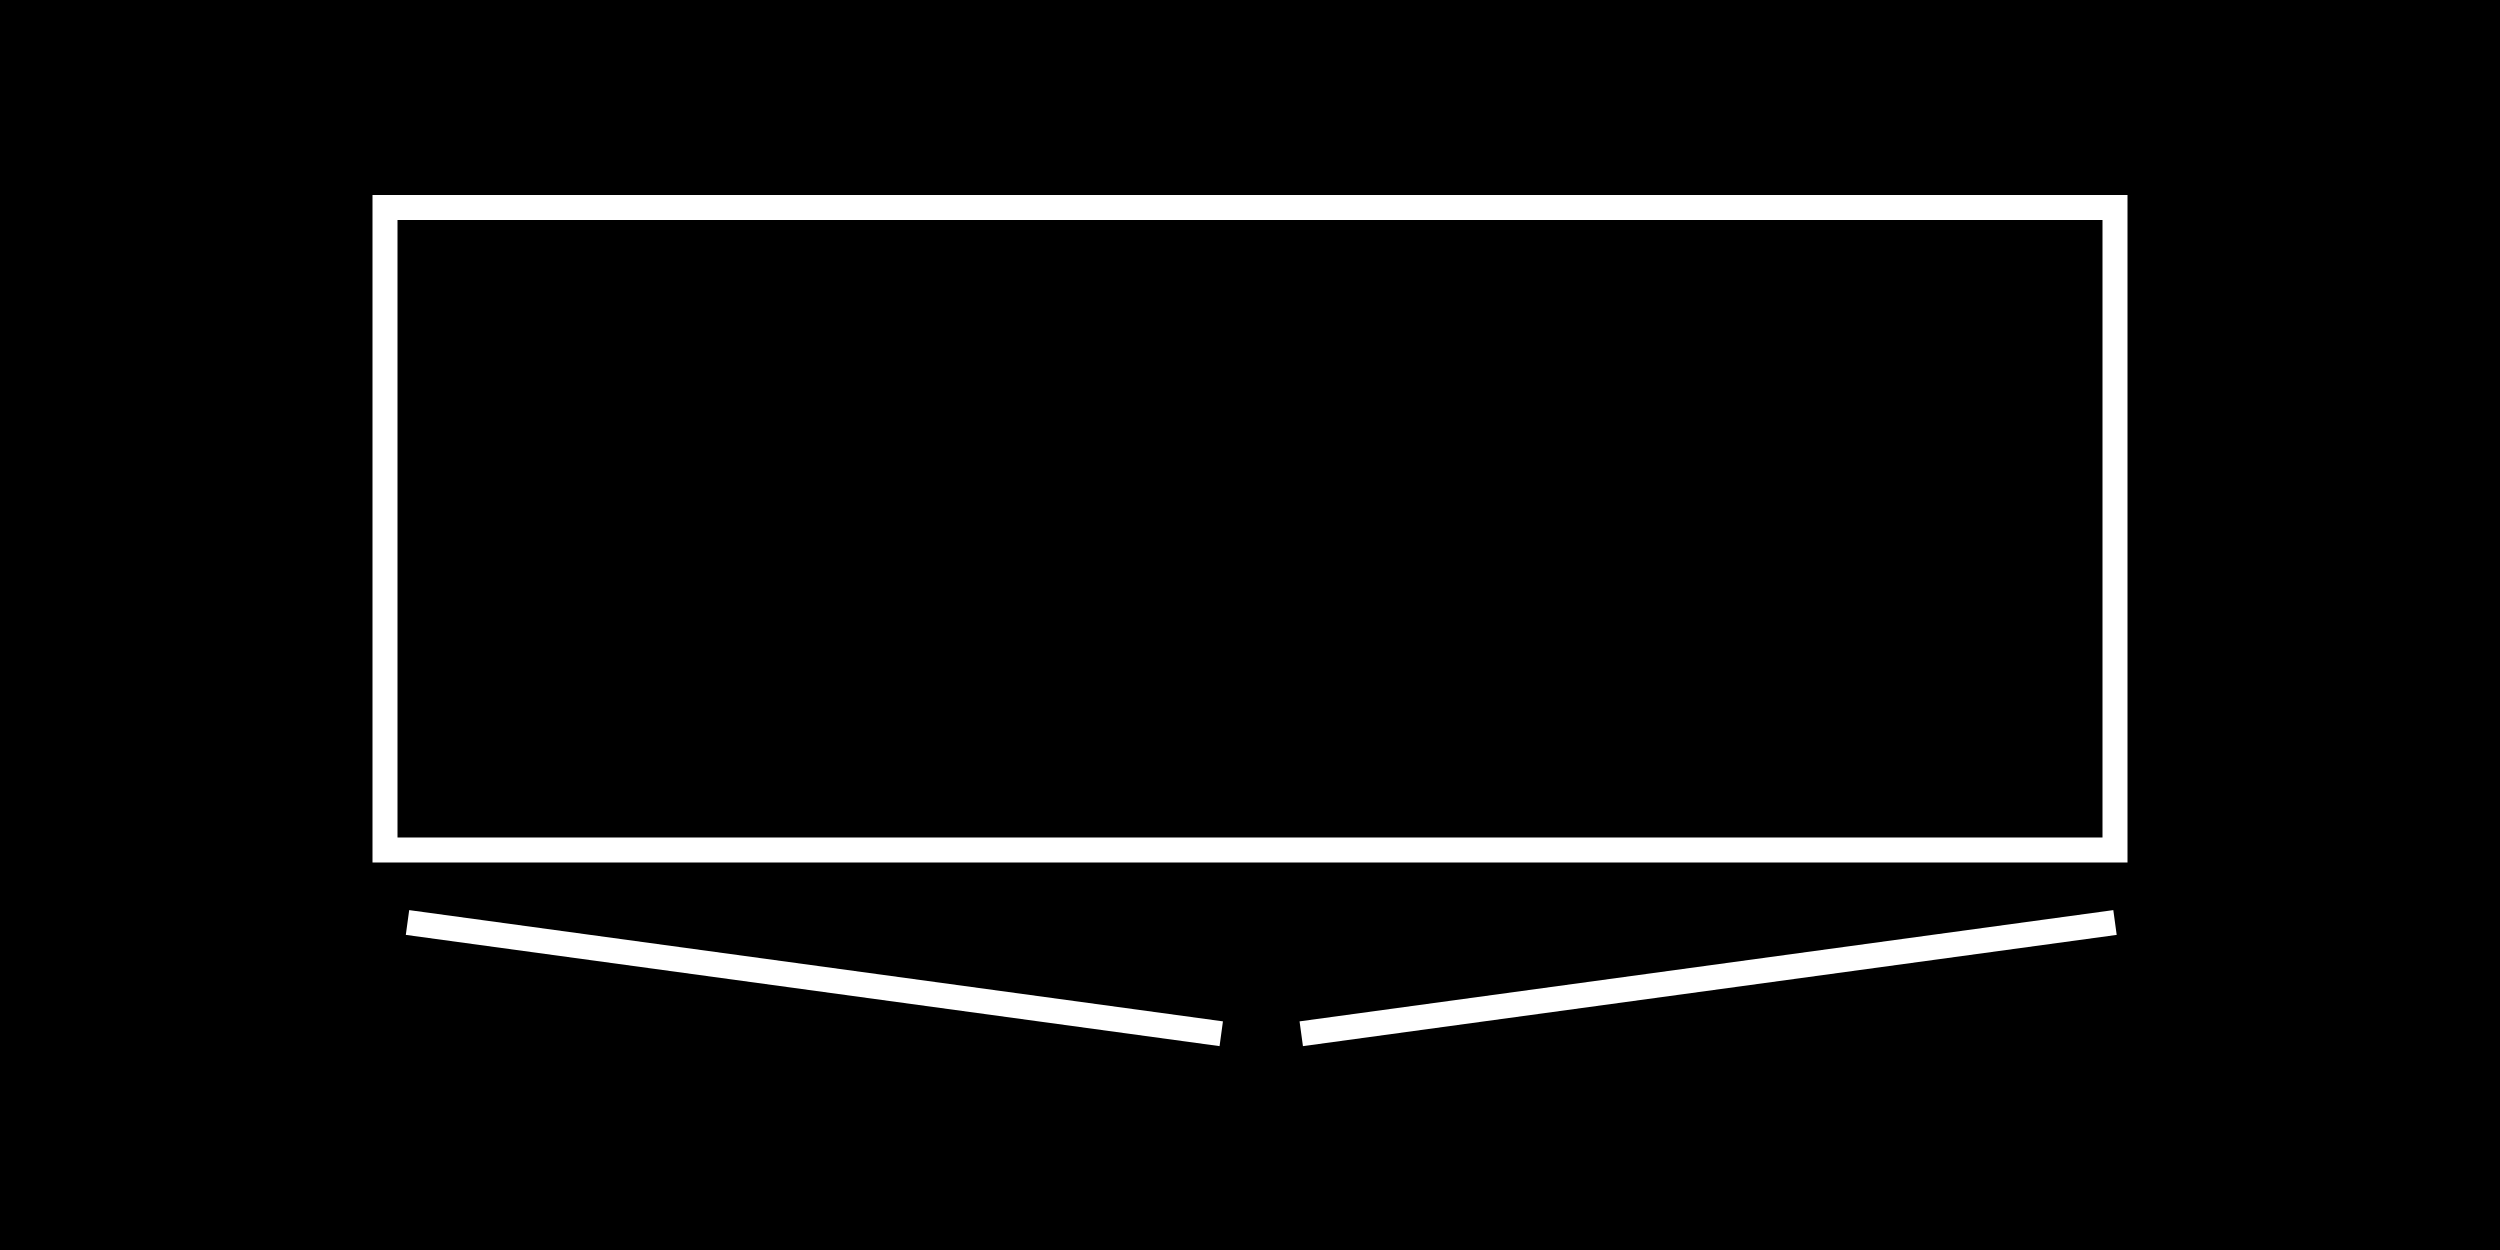
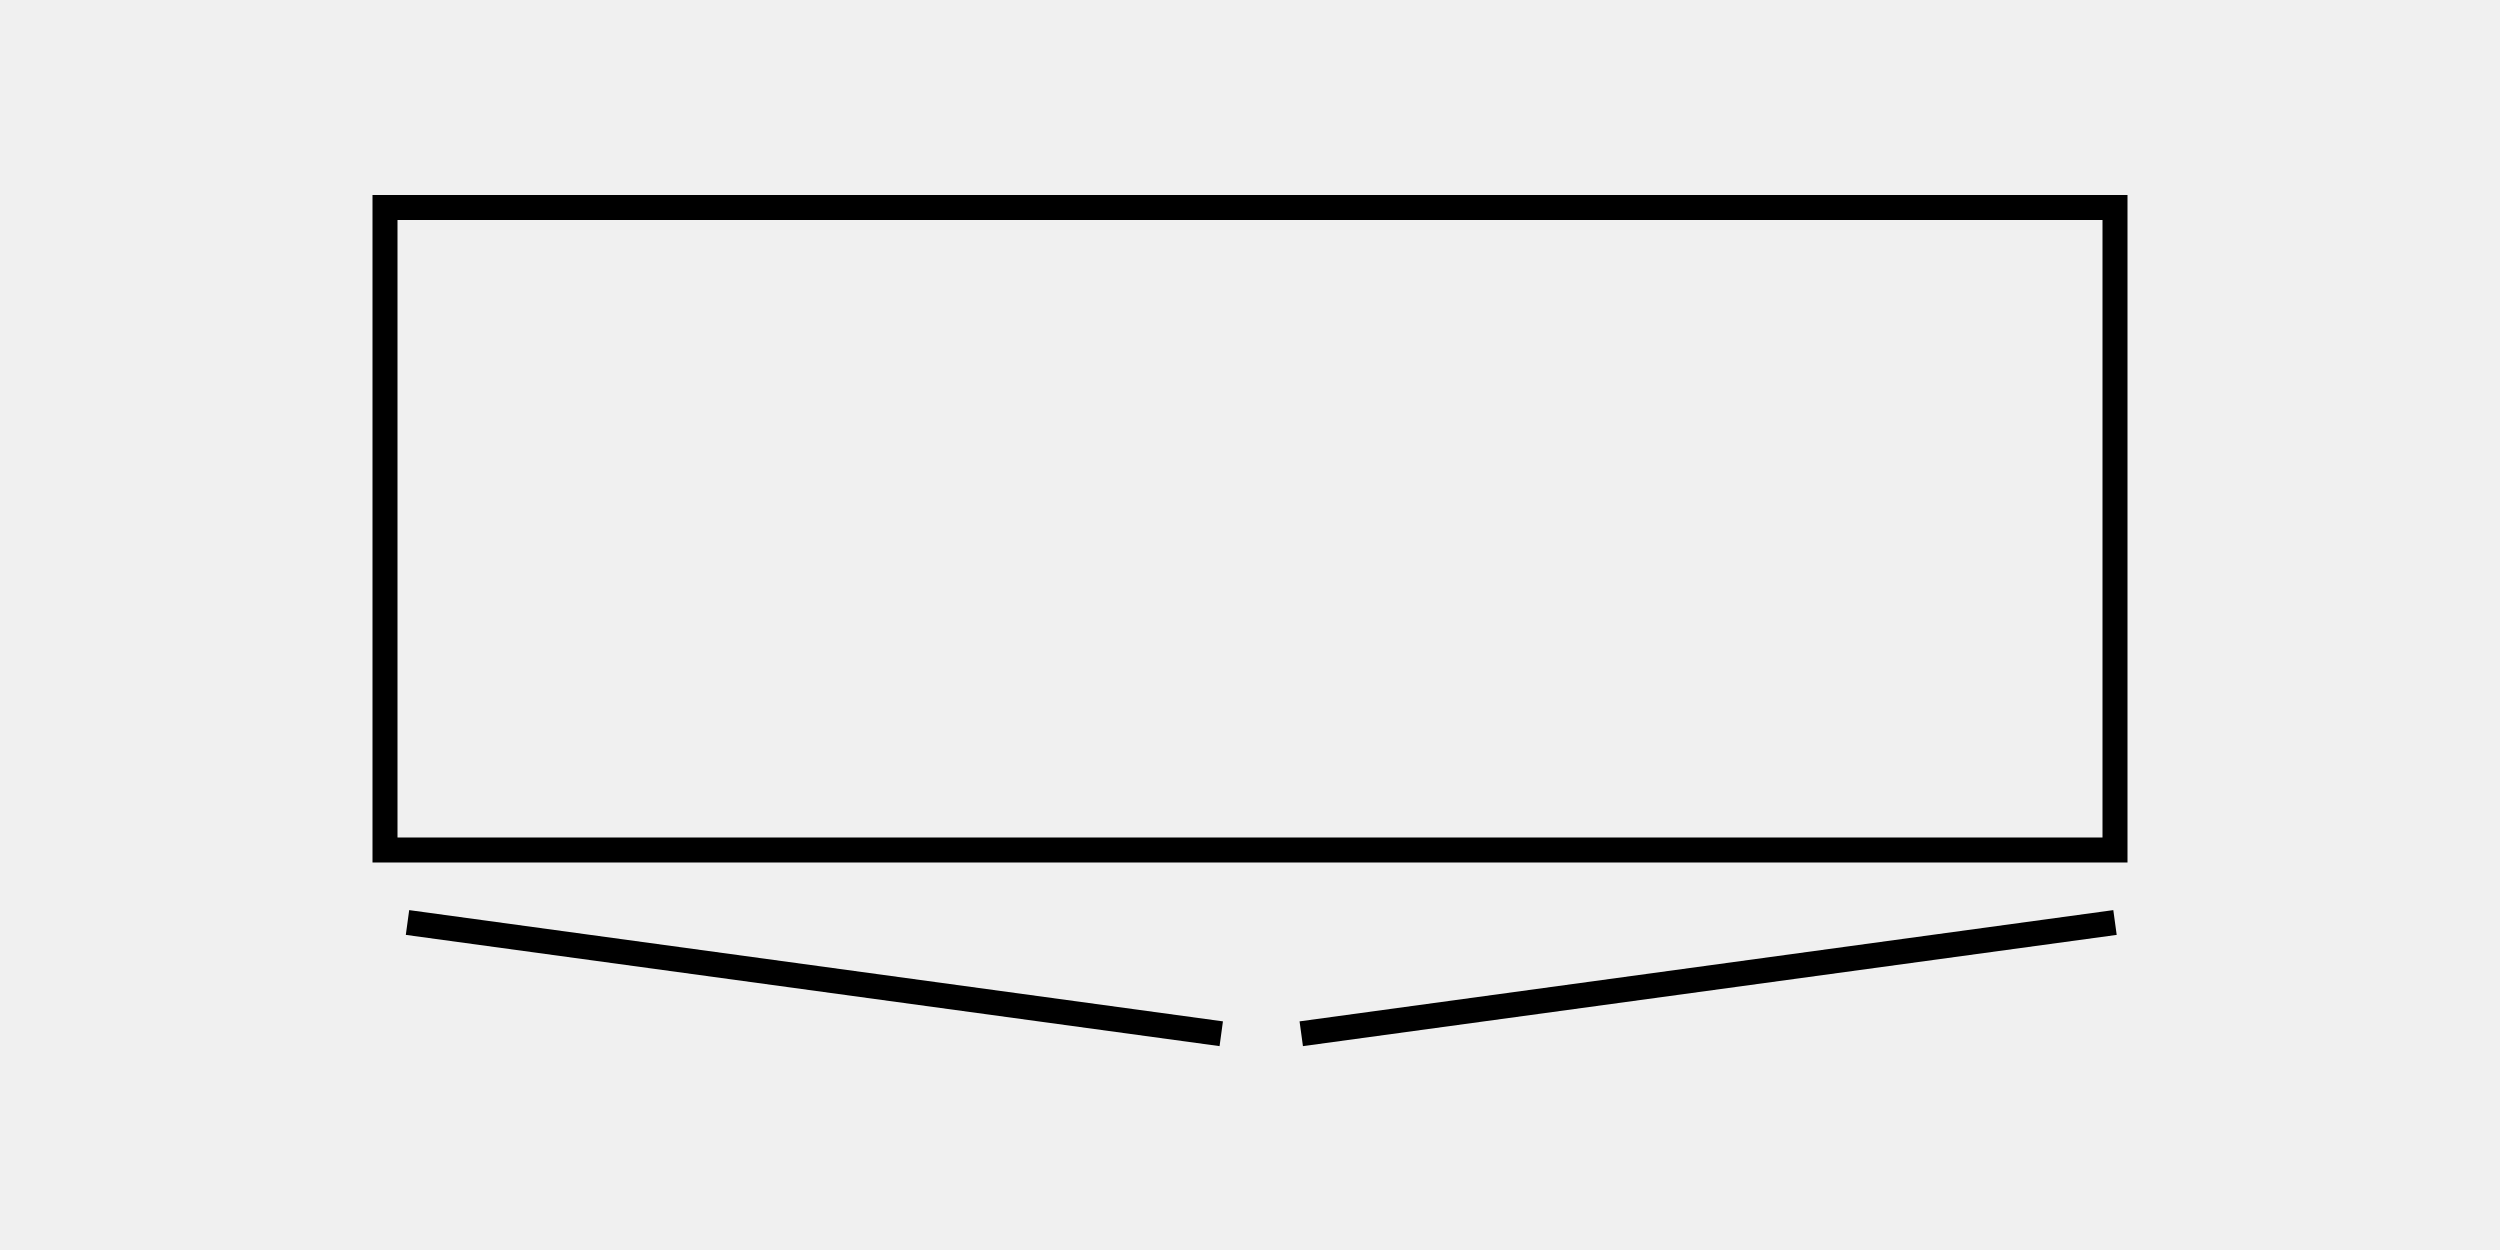
- <svg xmlns="http://www.w3.org/2000/svg" xmlns:xlink="http://www.w3.org/1999/xlink" version="1.1" id="Capa_1" x="0px" y="0px" viewBox="0 0 200 100" style="enable-background:new 0 0 200 100;" xml:space="preserve">
+ <svg xmlns="http://www.w3.org/2000/svg" version="1.1" id="Capa_1" x="0px" y="0px" viewBox="0 0 200 100" style="enable-background:new 0 0 200 100;" xml:space="preserve">
  <style type="text/css">
- 	.st0{clip-path:url(#SVGID_00000028310935214081835000000008147920993200909194_);}
- 	.st1{clip-path:url(#SVGID_00000160876369499491989850000015583539628173707137_);}
- 	.st2{stroke:#FFFFFF;stroke-width:2;stroke-miterlimit:10;}
+ 	.st0{fill:none;stroke:#000000;stroke-width:2;stroke-miterlimit:10;}
</style>
  <g>
-     <g>
-       <defs>
-         <polygon id="SVGID_1_" points="0,100 200,100 200,0 0,0 0,97    " />
-       </defs>
-       <use xlink:href="#SVGID_1_" style="overflow:visible;fill-rule:evenodd;clip-rule:evenodd;" />
-       <clipPath id="SVGID_00000034079299356058433780000006431472937406372501_">
-         <use xlink:href="#SVGID_1_" style="overflow:visible;" />
-       </clipPath>
-       <g style="clip-path:url(#SVGID_00000034079299356058433780000006431472937406372501_);">
-         <defs>
-           <polygon id="SVGID_00000164494809293022773580000016613217919488401833_" points="0,100 200,100 200,0 0,0 0,97     " />
-         </defs>
-         <use xlink:href="#SVGID_00000164494809293022773580000016613217919488401833_" style="overflow:visible;fill-rule:evenodd;clip-rule:evenodd;" />
-         <clipPath id="SVGID_00000170250974506432202150000012943358802845529731_">
-           <use xlink:href="#SVGID_00000164494809293022773580000016613217919488401833_" style="overflow:visible;" />
-         </clipPath>
-         <g style="clip-path:url(#SVGID_00000170250974506432202150000012943358802845529731_);">
-           <defs>
-             <polygon id="SVGID_00000115517071678228986870000000058793869286928574_" points="0,100 200,100 200,0 0,0 0,97      " />
-           </defs>
-           <use xlink:href="#SVGID_00000115517071678228986870000000058793869286928574_" style="overflow:visible;fill-rule:evenodd;clip-rule:evenodd;" />
-           <clipPath id="SVGID_00000172402098403460760190000018430515504169434522_">
-             <use xlink:href="#SVGID_00000115517071678228986870000000058793869286928574_" style="overflow:visible;" />
-           </clipPath>
-         </g>
-       </g>
-     </g>
-   </g>
-   <g>
-     <polygon class="st2" points="30.8,16.6 169.2,16.6 169.2,68 30.8,68 30.8,16.6  " />
-     <line class="st2" x1="32.6" y1="73.8" x2="97.7" y2="82.7" />
-     <line class="st2" x1="169.2" y1="73.8" x2="104.1" y2="82.7" />
+     <polygon class="st0" points="30.8,16.6 169.2,16.6 169.2,68 30.8,68  " />
+     <line class="st0" x1="32.6" y1="73.8" x2="97.7" y2="82.7" />
+     <line class="st0" x1="169.2" y1="73.8" x2="104.1" y2="82.7" />
  </g>
</svg>
